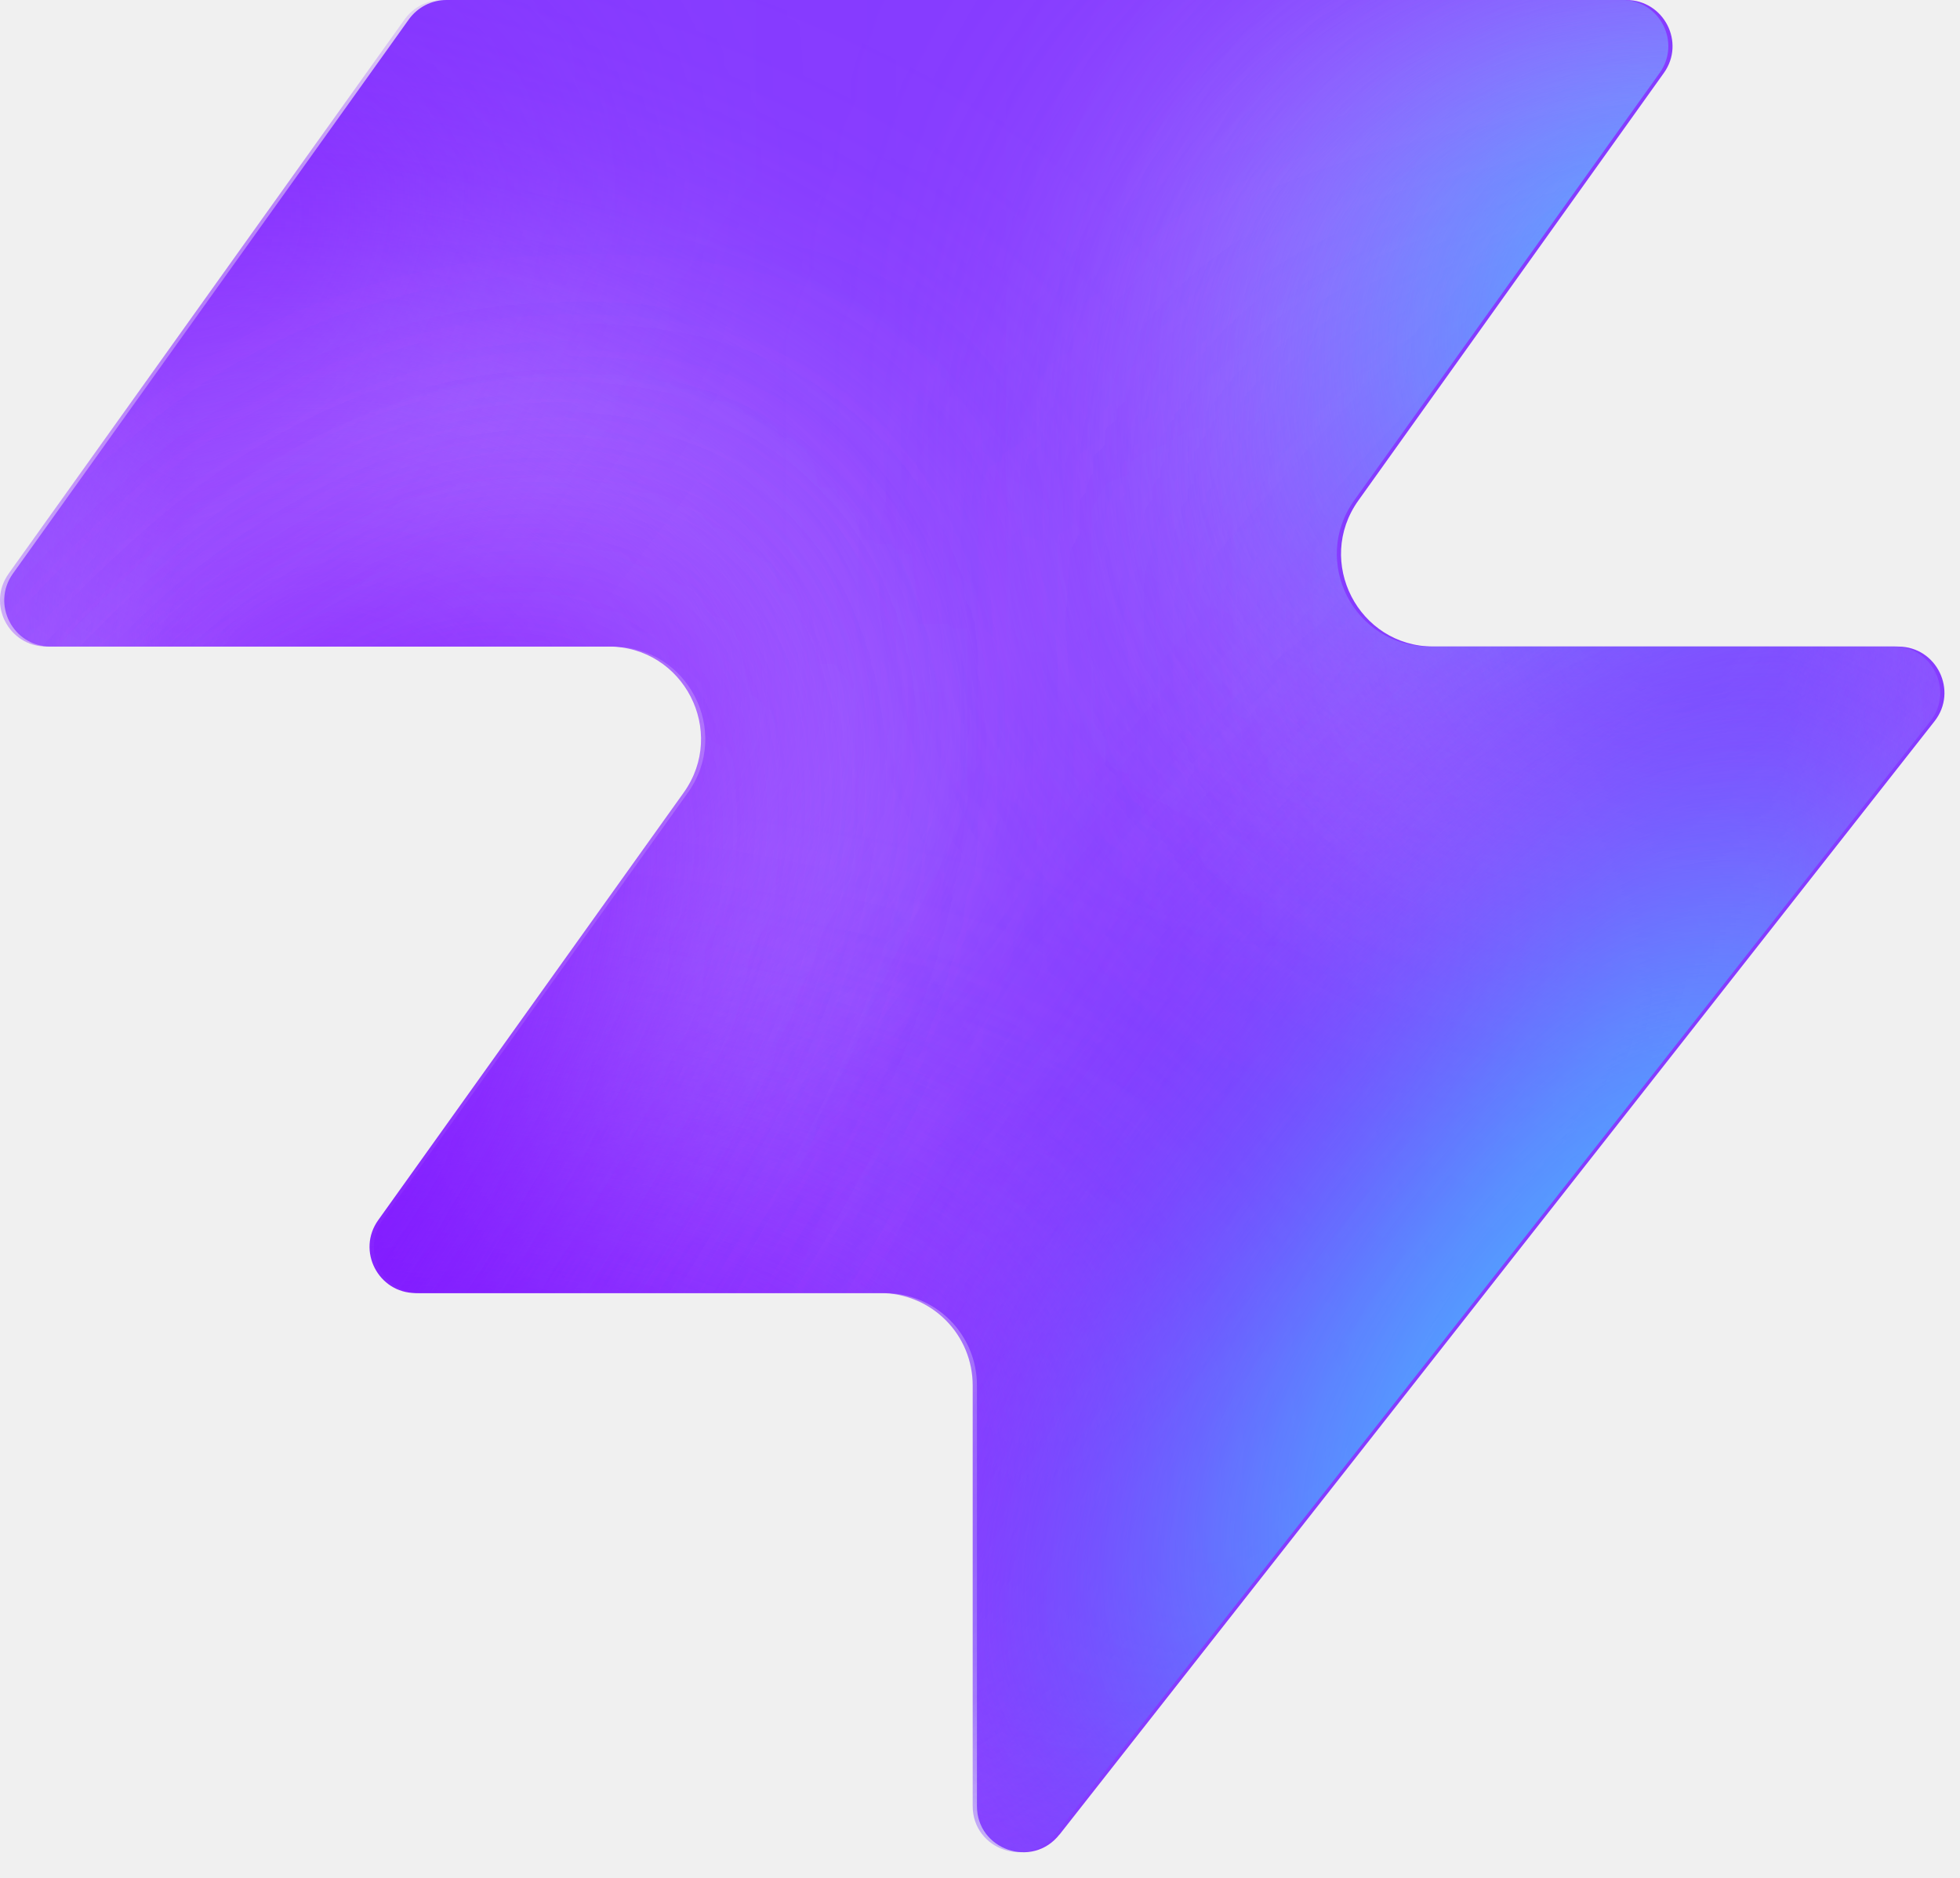
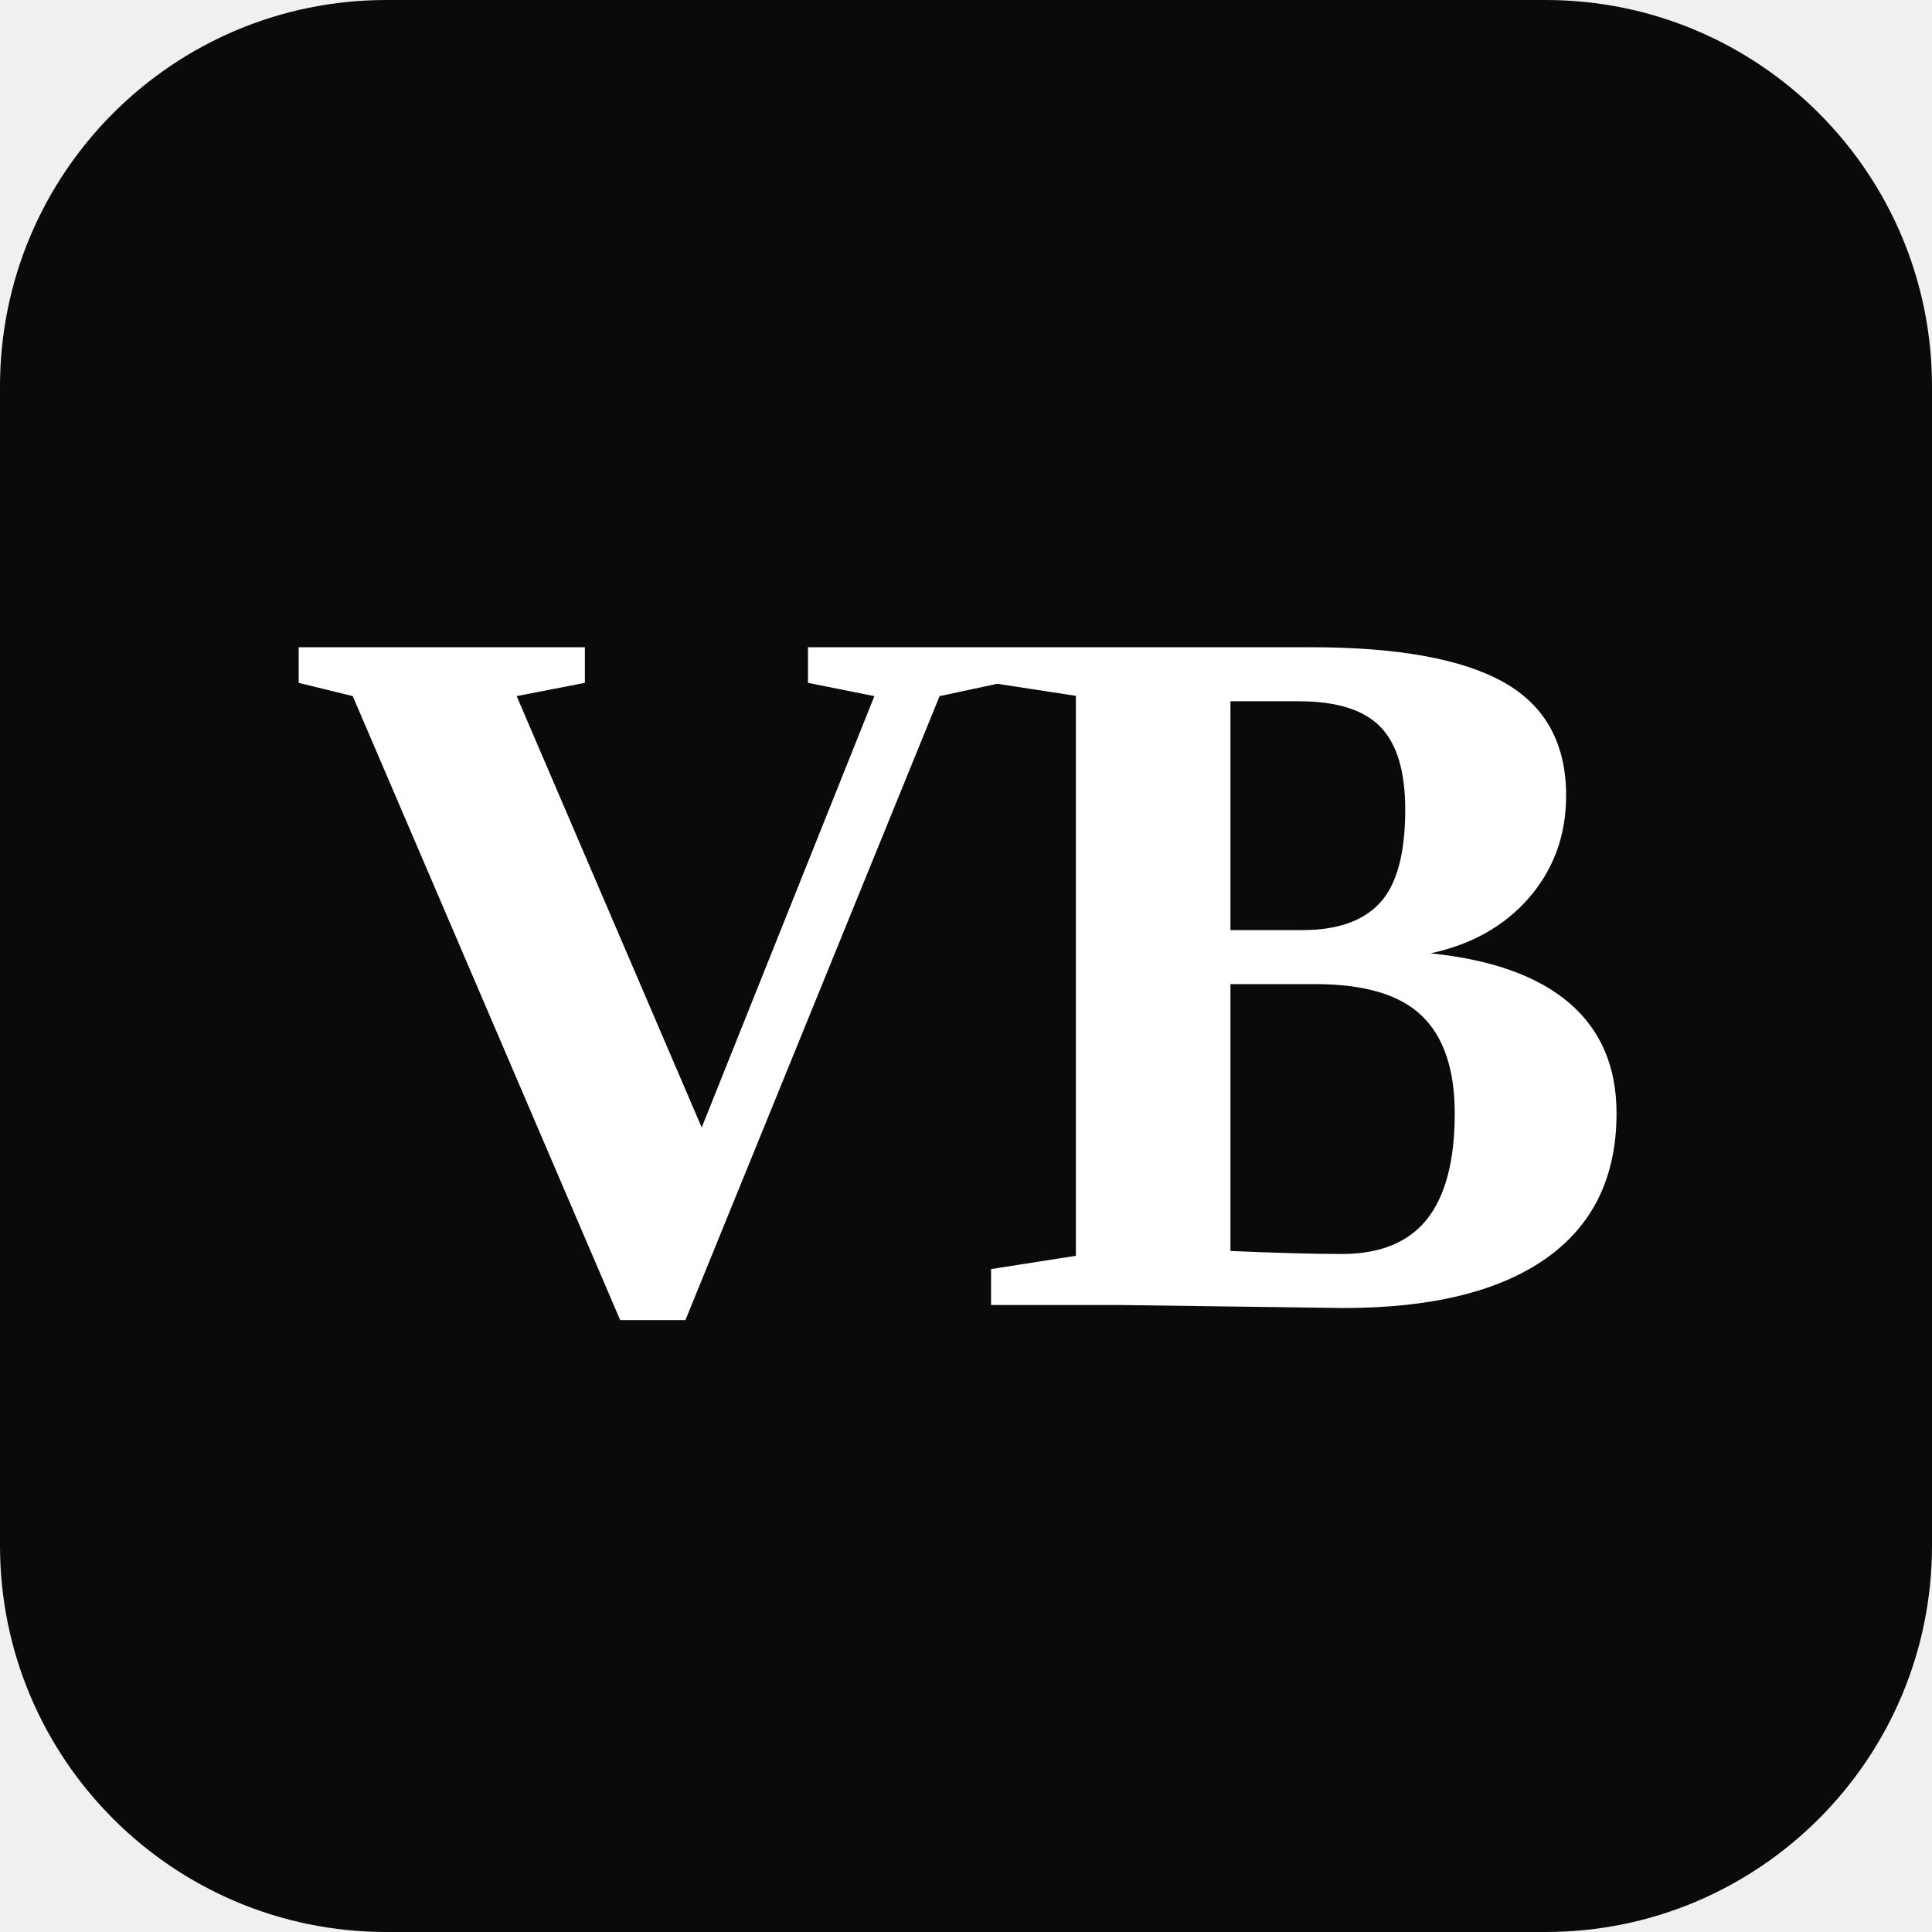
- <svg xmlns="http://www.w3.org/2000/svg" width="48" height="46" fill="none" viewBox="0 0 48 46">
-   <path fill="#863bff" d="M25.946 44.938c-.664.845-2.021.375-2.021-.698V33.937a2.26 2.26 0 0 0-2.262-2.262H10.287c-.92 0-1.456-1.04-.92-1.788l7.48-10.471c1.07-1.497 0-3.578-1.842-3.578H1.237c-.92 0-1.456-1.04-.92-1.788L10.013.474c.214-.297.556-.474.92-.474h28.894c.92 0 1.456 1.04.92 1.788l-7.48 10.471c-1.07 1.498 0 3.579 1.842 3.579h11.377c.943 0 1.473 1.088.89 1.83L25.947 44.94z" style="fill:#863bff;fill:color(display-p3 .525 .23 1);fill-opacity:1" />
-   <mask id="a" width="48" height="46" x="0" y="0" maskUnits="userSpaceOnUse" style="mask-type:alpha">
-     <path fill="#000" d="M25.842 44.938c-.664.844-2.021.375-2.021-.698V33.937a2.26 2.26 0 0 0-2.262-2.262H10.183c-.92 0-1.456-1.04-.92-1.788l7.48-10.471c1.07-1.498 0-3.579-1.842-3.579H1.133c-.92 0-1.456-1.04-.92-1.787L9.91.473c.214-.297.556-.474.92-.474h28.894c.92 0 1.456 1.04.92 1.788l-7.48 10.471c-1.07 1.498 0 3.578 1.842 3.578h11.377c.943 0 1.473 1.088.89 1.832L25.843 44.94z" style="fill:#000;fill-opacity:1" />
-   </mask>
-   <g mask="url(#a)">
-     <g filter="url(#b)">
-       <ellipse cx="5.508" cy="14.704" fill="#ede6ff" rx="5.508" ry="14.704" style="fill:#ede6ff;fill:color(display-p3 .927 .903 1);fill-opacity:1" transform="matrix(.00324 1 1 -.00324 -4.47 31.516)" />
-     </g>
-     <g filter="url(#c)">
-       <ellipse cx="10.399" cy="29.851" fill="#ede6ff" rx="10.399" ry="29.851" style="fill:#ede6ff;fill:color(display-p3 .927 .903 1);fill-opacity:1" transform="matrix(.00324 1 1 -.00324 -39.328 7.883)" />
-     </g>
-     <g filter="url(#d)">
-       <ellipse cx="5.508" cy="30.487" fill="#7e14ff" rx="5.508" ry="30.487" style="fill:#7e14ff;fill:color(display-p3 .492 .077 1);fill-opacity:1" transform="rotate(89.814 -25.913 -14.639)scale(1 -1)" />
-     </g>
-     <g filter="url(#e)">
-       <ellipse cx="5.508" cy="30.599" fill="#7e14ff" rx="5.508" ry="30.599" style="fill:#7e14ff;fill:color(display-p3 .492 .077 1);fill-opacity:1" transform="rotate(89.814 -32.644 -3.334)scale(1 -1)" />
-     </g>
-     <g filter="url(#f)">
-       <ellipse cx="5.508" cy="30.599" fill="#7e14ff" rx="5.508" ry="30.599" style="fill:#7e14ff;fill:color(display-p3 .492 .077 1);fill-opacity:1" transform="matrix(.00324 1 1 -.00324 -34.34 30.47)" />
-     </g>
-     <g filter="url(#g)">
-       <ellipse cx="14.072" cy="22.078" fill="#ede6ff" rx="14.072" ry="22.078" style="fill:#ede6ff;fill:color(display-p3 .927 .903 1);fill-opacity:1" transform="rotate(93.35 24.506 48.493)scale(-1 1)" />
-     </g>
-     <g filter="url(#h)">
-       <ellipse cx="3.47" cy="21.501" fill="#7e14ff" rx="3.47" ry="21.501" style="fill:#7e14ff;fill:color(display-p3 .492 .077 1);fill-opacity:1" transform="rotate(89.009 28.708 47.59)scale(-1 1)" />
-     </g>
-     <g filter="url(#i)">
-       <ellipse cx="3.47" cy="21.501" fill="#7e14ff" rx="3.47" ry="21.501" style="fill:#7e14ff;fill:color(display-p3 .492 .077 1);fill-opacity:1" transform="rotate(89.009 28.708 47.59)scale(-1 1)" />
-     </g>
-     <g filter="url(#j)">
-       <ellipse cx=".387" cy="8.972" fill="#7e14ff" rx="4.407" ry="29.108" style="fill:#7e14ff;fill:color(display-p3 .492 .077 1);fill-opacity:1" transform="rotate(39.51 .387 8.972)" />
-     </g>
-     <g filter="url(#k)">
-       <ellipse cx="47.523" cy="-6.092" fill="#7e14ff" rx="4.407" ry="29.108" style="fill:#7e14ff;fill:color(display-p3 .492 .077 1);fill-opacity:1" transform="rotate(37.892 47.523 -6.092)" />
-     </g>
-     <g filter="url(#l)">
-       <ellipse cx="41.412" cy="6.333" fill="#47bfff" rx="5.971" ry="9.665" style="fill:#47bfff;fill:color(display-p3 .28 .748 1);fill-opacity:1" transform="rotate(37.892 41.412 6.333)" />
-     </g>
-     <g filter="url(#m)">
-       <ellipse cx="-1.879" cy="38.332" fill="#7e14ff" rx="4.407" ry="29.108" style="fill:#7e14ff;fill:color(display-p3 .492 .077 1);fill-opacity:1" transform="rotate(37.892 -1.88 38.332)" />
-     </g>
-     <g filter="url(#n)">
-       <ellipse cx="-1.879" cy="38.332" fill="#7e14ff" rx="4.407" ry="29.108" style="fill:#7e14ff;fill:color(display-p3 .492 .077 1);fill-opacity:1" transform="rotate(37.892 -1.88 38.332)" />
-     </g>
-     <g filter="url(#o)">
-       <ellipse cx="35.651" cy="29.907" fill="#7e14ff" rx="4.407" ry="29.108" style="fill:#7e14ff;fill:color(display-p3 .492 .077 1);fill-opacity:1" transform="rotate(37.892 35.651 29.907)" />
-     </g>
-     <g filter="url(#p)">
-       <ellipse cx="38.418" cy="32.4" fill="#47bfff" rx="5.971" ry="15.297" style="fill:#47bfff;fill:color(display-p3 .28 .748 1);fill-opacity:1" transform="rotate(37.892 38.418 32.4)" />
-     </g>
-   </g>
-   <defs>
-     <filter id="b" width="60.045" height="41.654" x="-19.77" y="16.149" color-interpolation-filters="sRGB" filterUnits="userSpaceOnUse">
-       <feFlood flood-opacity="0" result="BackgroundImageFix" />
-       <feBlend in="SourceGraphic" in2="BackgroundImageFix" result="shape" />
-       <feGaussianBlur result="effect1_foregroundBlur_2002_17158" stdDeviation="7.659" />
-     </filter>
-     <filter id="c" width="90.34" height="51.437" x="-54.613" y="-7.533" color-interpolation-filters="sRGB" filterUnits="userSpaceOnUse">
-       <feFlood flood-opacity="0" result="BackgroundImageFix" />
-       <feBlend in="SourceGraphic" in2="BackgroundImageFix" result="shape" />
-       <feGaussianBlur result="effect1_foregroundBlur_2002_17158" stdDeviation="7.659" />
-     </filter>
-     <filter id="d" width="79.355" height="29.4" x="-49.64" y="2.03" color-interpolation-filters="sRGB" filterUnits="userSpaceOnUse">
-       <feFlood flood-opacity="0" result="BackgroundImageFix" />
-       <feBlend in="SourceGraphic" in2="BackgroundImageFix" result="shape" />
-       <feGaussianBlur result="effect1_foregroundBlur_2002_17158" stdDeviation="4.596" />
-     </filter>
-     <filter id="e" width="79.579" height="29.4" x="-45.045" y="20.029" color-interpolation-filters="sRGB" filterUnits="userSpaceOnUse">
-       <feFlood flood-opacity="0" result="BackgroundImageFix" />
-       <feBlend in="SourceGraphic" in2="BackgroundImageFix" result="shape" />
-       <feGaussianBlur result="effect1_foregroundBlur_2002_17158" stdDeviation="4.596" />
-     </filter>
-     <filter id="f" width="79.579" height="29.4" x="-43.513" y="21.178" color-interpolation-filters="sRGB" filterUnits="userSpaceOnUse">
-       <feFlood flood-opacity="0" result="BackgroundImageFix" />
-       <feBlend in="SourceGraphic" in2="BackgroundImageFix" result="shape" />
-       <feGaussianBlur result="effect1_foregroundBlur_2002_17158" stdDeviation="4.596" />
-     </filter>
-     <filter id="g" width="74.749" height="58.852" x="15.756" y="-17.901" color-interpolation-filters="sRGB" filterUnits="userSpaceOnUse">
-       <feFlood flood-opacity="0" result="BackgroundImageFix" />
-       <feBlend in="SourceGraphic" in2="BackgroundImageFix" result="shape" />
-       <feGaussianBlur result="effect1_foregroundBlur_2002_17158" stdDeviation="7.659" />
-     </filter>
-     <filter id="h" width="61.377" height="25.362" x="23.548" y="2.284" color-interpolation-filters="sRGB" filterUnits="userSpaceOnUse">
-       <feFlood flood-opacity="0" result="BackgroundImageFix" />
-       <feBlend in="SourceGraphic" in2="BackgroundImageFix" result="shape" />
-       <feGaussianBlur result="effect1_foregroundBlur_2002_17158" stdDeviation="4.596" />
-     </filter>
-     <filter id="i" width="61.377" height="25.362" x="23.548" y="2.284" color-interpolation-filters="sRGB" filterUnits="userSpaceOnUse">
-       <feFlood flood-opacity="0" result="BackgroundImageFix" />
-       <feBlend in="SourceGraphic" in2="BackgroundImageFix" result="shape" />
-       <feGaussianBlur result="effect1_foregroundBlur_2002_17158" stdDeviation="4.596" />
-     </filter>
-     <filter id="j" width="56.045" height="63.649" x="-27.636" y="-22.853" color-interpolation-filters="sRGB" filterUnits="userSpaceOnUse">
-       <feFlood flood-opacity="0" result="BackgroundImageFix" />
-       <feBlend in="SourceGraphic" in2="BackgroundImageFix" result="shape" />
-       <feGaussianBlur result="effect1_foregroundBlur_2002_17158" stdDeviation="4.596" />
-     </filter>
-     <filter id="k" width="54.814" height="64.646" x="20.116" y="-38.415" color-interpolation-filters="sRGB" filterUnits="userSpaceOnUse">
-       <feFlood flood-opacity="0" result="BackgroundImageFix" />
-       <feBlend in="SourceGraphic" in2="BackgroundImageFix" result="shape" />
-       <feGaussianBlur result="effect1_foregroundBlur_2002_17158" stdDeviation="4.596" />
-     </filter>
-     <filter id="l" width="33.541" height="35.313" x="24.641" y="-11.323" color-interpolation-filters="sRGB" filterUnits="userSpaceOnUse">
-       <feFlood flood-opacity="0" result="BackgroundImageFix" />
-       <feBlend in="SourceGraphic" in2="BackgroundImageFix" result="shape" />
-       <feGaussianBlur result="effect1_foregroundBlur_2002_17158" stdDeviation="4.596" />
-     </filter>
-     <filter id="m" width="54.814" height="64.646" x="-29.286" y="6.009" color-interpolation-filters="sRGB" filterUnits="userSpaceOnUse">
-       <feFlood flood-opacity="0" result="BackgroundImageFix" />
-       <feBlend in="SourceGraphic" in2="BackgroundImageFix" result="shape" />
-       <feGaussianBlur result="effect1_foregroundBlur_2002_17158" stdDeviation="4.596" />
-     </filter>
-     <filter id="n" width="54.814" height="64.646" x="-29.286" y="6.009" color-interpolation-filters="sRGB" filterUnits="userSpaceOnUse">
-       <feFlood flood-opacity="0" result="BackgroundImageFix" />
-       <feBlend in="SourceGraphic" in2="BackgroundImageFix" result="shape" />
-       <feGaussianBlur result="effect1_foregroundBlur_2002_17158" stdDeviation="4.596" />
-     </filter>
-     <filter id="o" width="54.814" height="64.646" x="8.244" y="-2.416" color-interpolation-filters="sRGB" filterUnits="userSpaceOnUse">
-       <feFlood flood-opacity="0" result="BackgroundImageFix" />
-       <feBlend in="SourceGraphic" in2="BackgroundImageFix" result="shape" />
-       <feGaussianBlur result="effect1_foregroundBlur_2002_17158" stdDeviation="4.596" />
-     </filter>
-     <filter id="p" width="39.409" height="43.623" x="18.713" y="10.588" color-interpolation-filters="sRGB" filterUnits="userSpaceOnUse">
-       <feFlood flood-opacity="0" result="BackgroundImageFix" />
-       <feBlend in="SourceGraphic" in2="BackgroundImageFix" result="shape" />
-       <feGaussianBlur result="effect1_foregroundBlur_2002_17158" stdDeviation="4.596" />
-     </filter>
-   </defs>
+ <svg xmlns="http://www.w3.org/2000/svg" viewBox="0 0 100 100" width="100" height="100">
+   <rect width="100" height="100" rx="20" fill="#0a0a0a" />
+   <text x="50" y="50" font-family="Georgia, 'Times New Roman', serif" font-size="52" font-weight="700" fill="#ffffff" text-anchor="middle" dominant-baseline="central" letter-spacing="-2">VB</text>
</svg>
